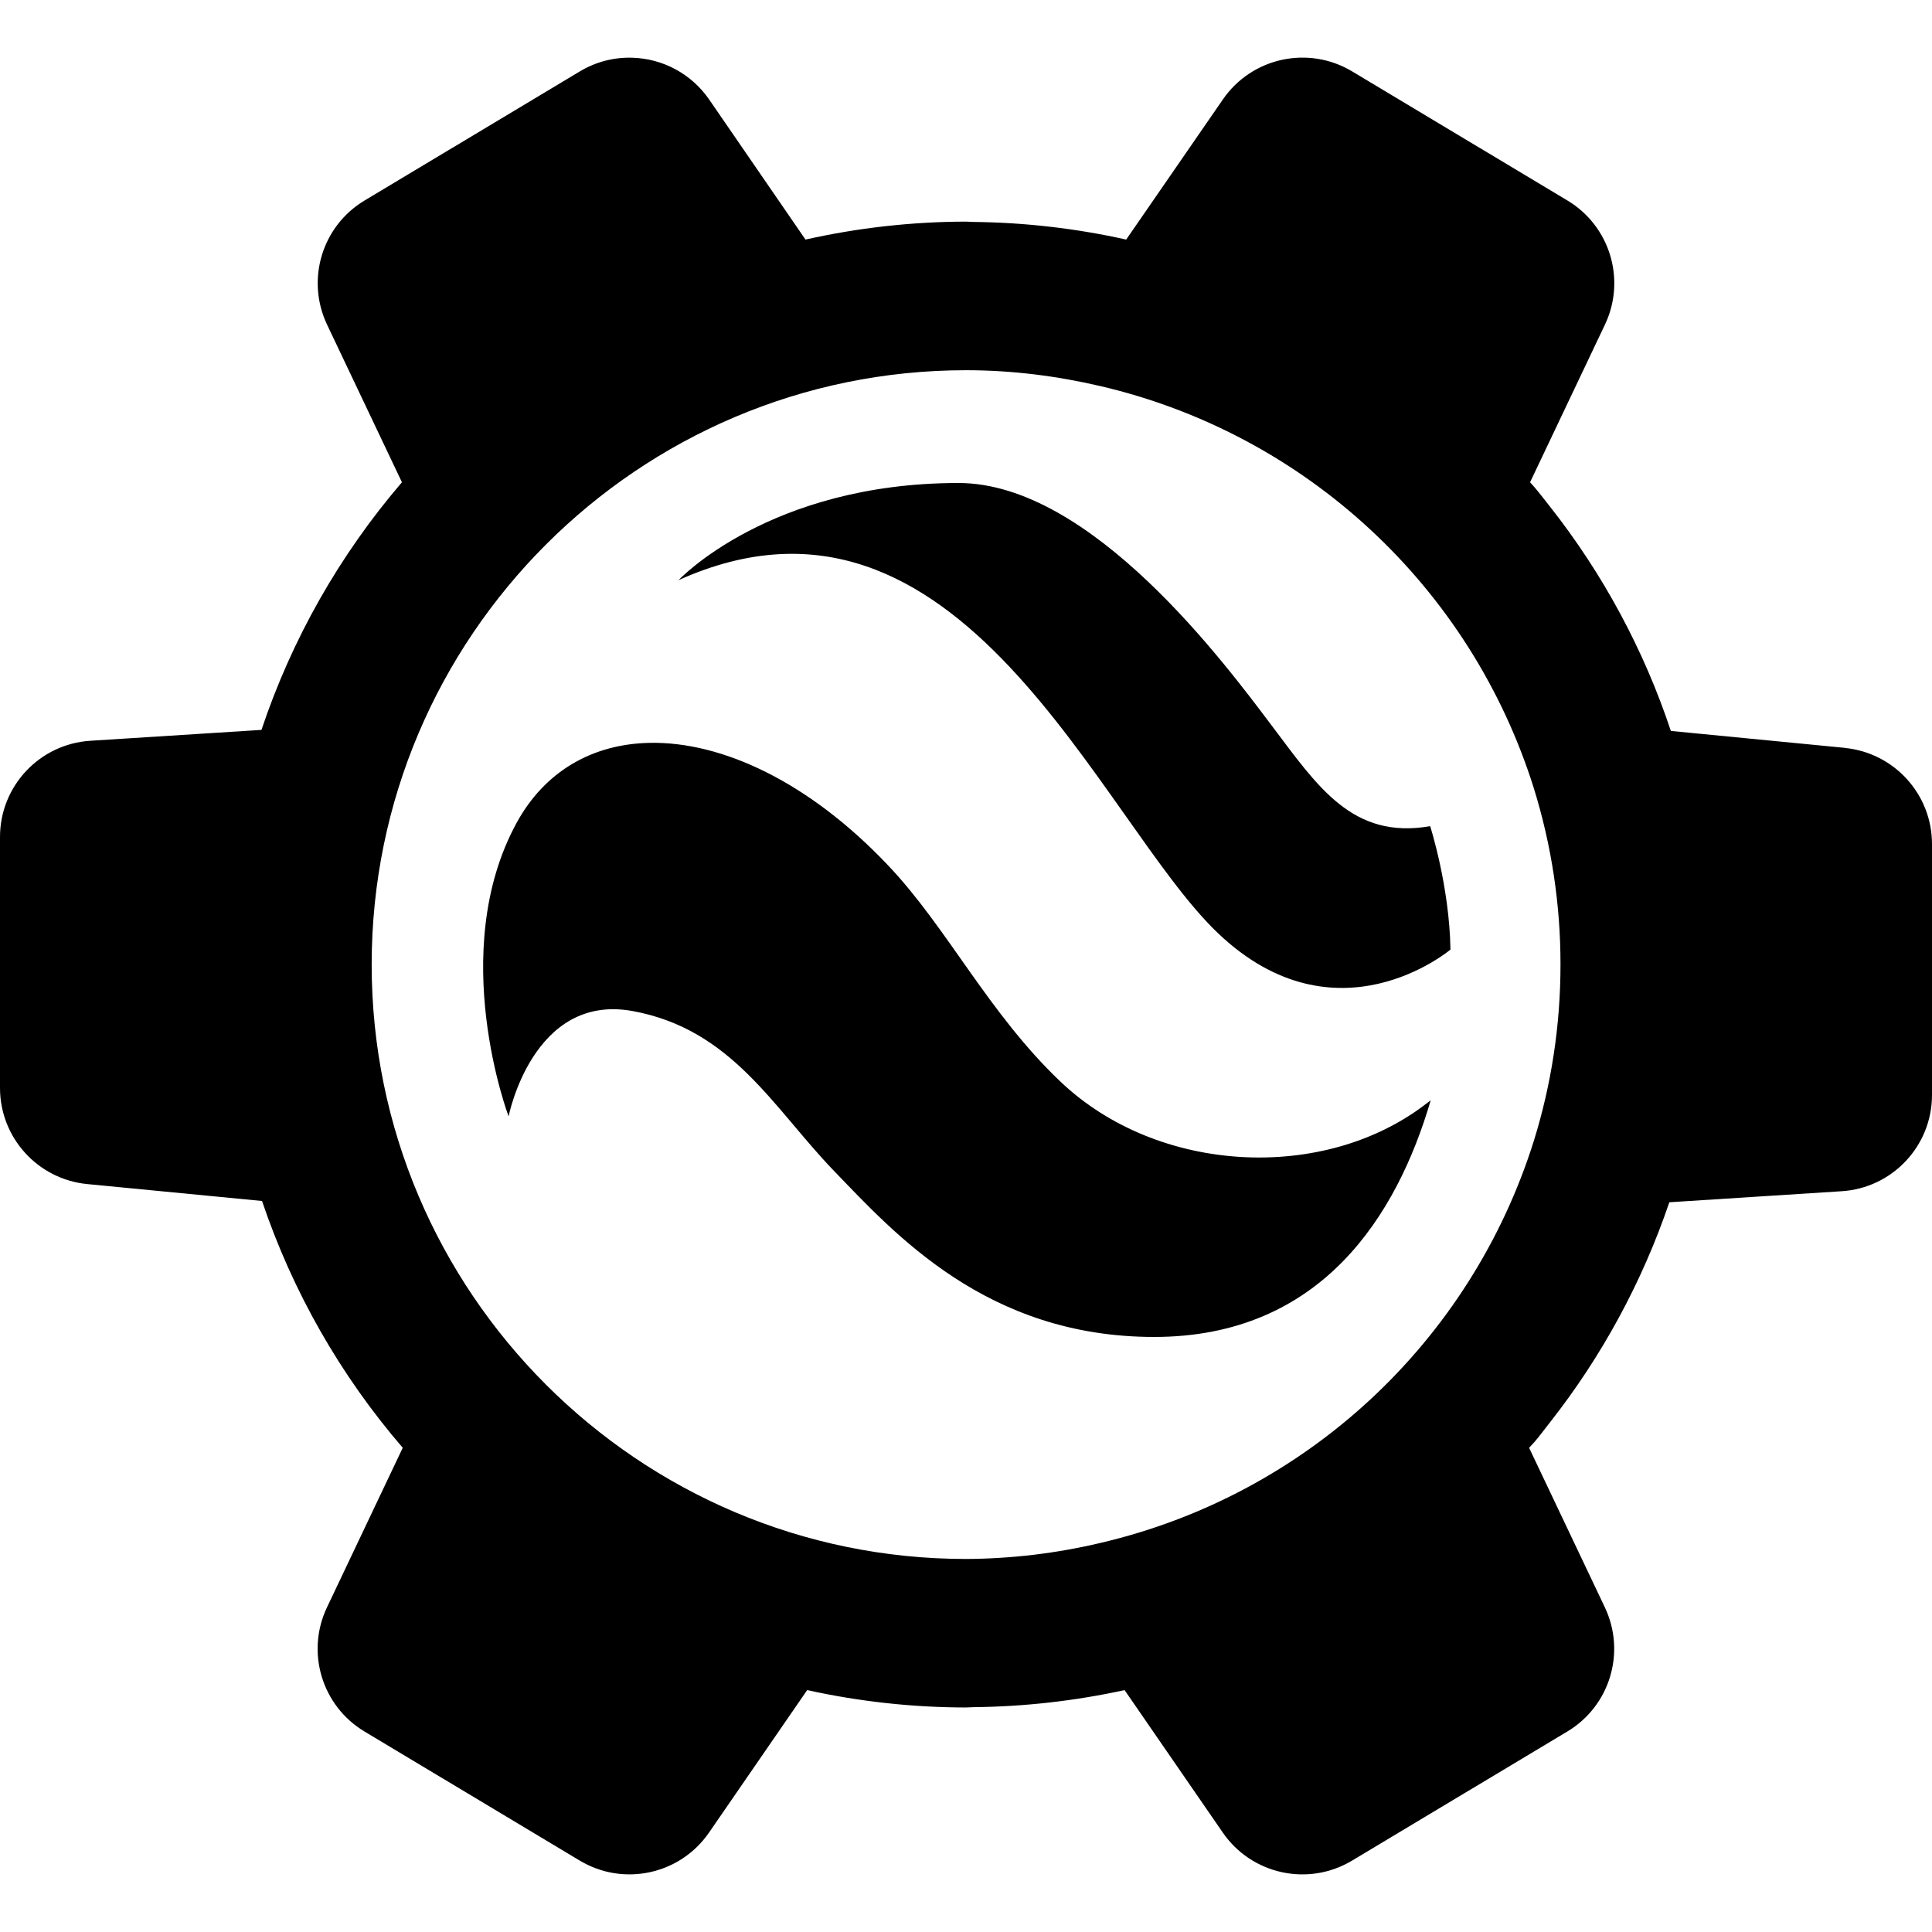
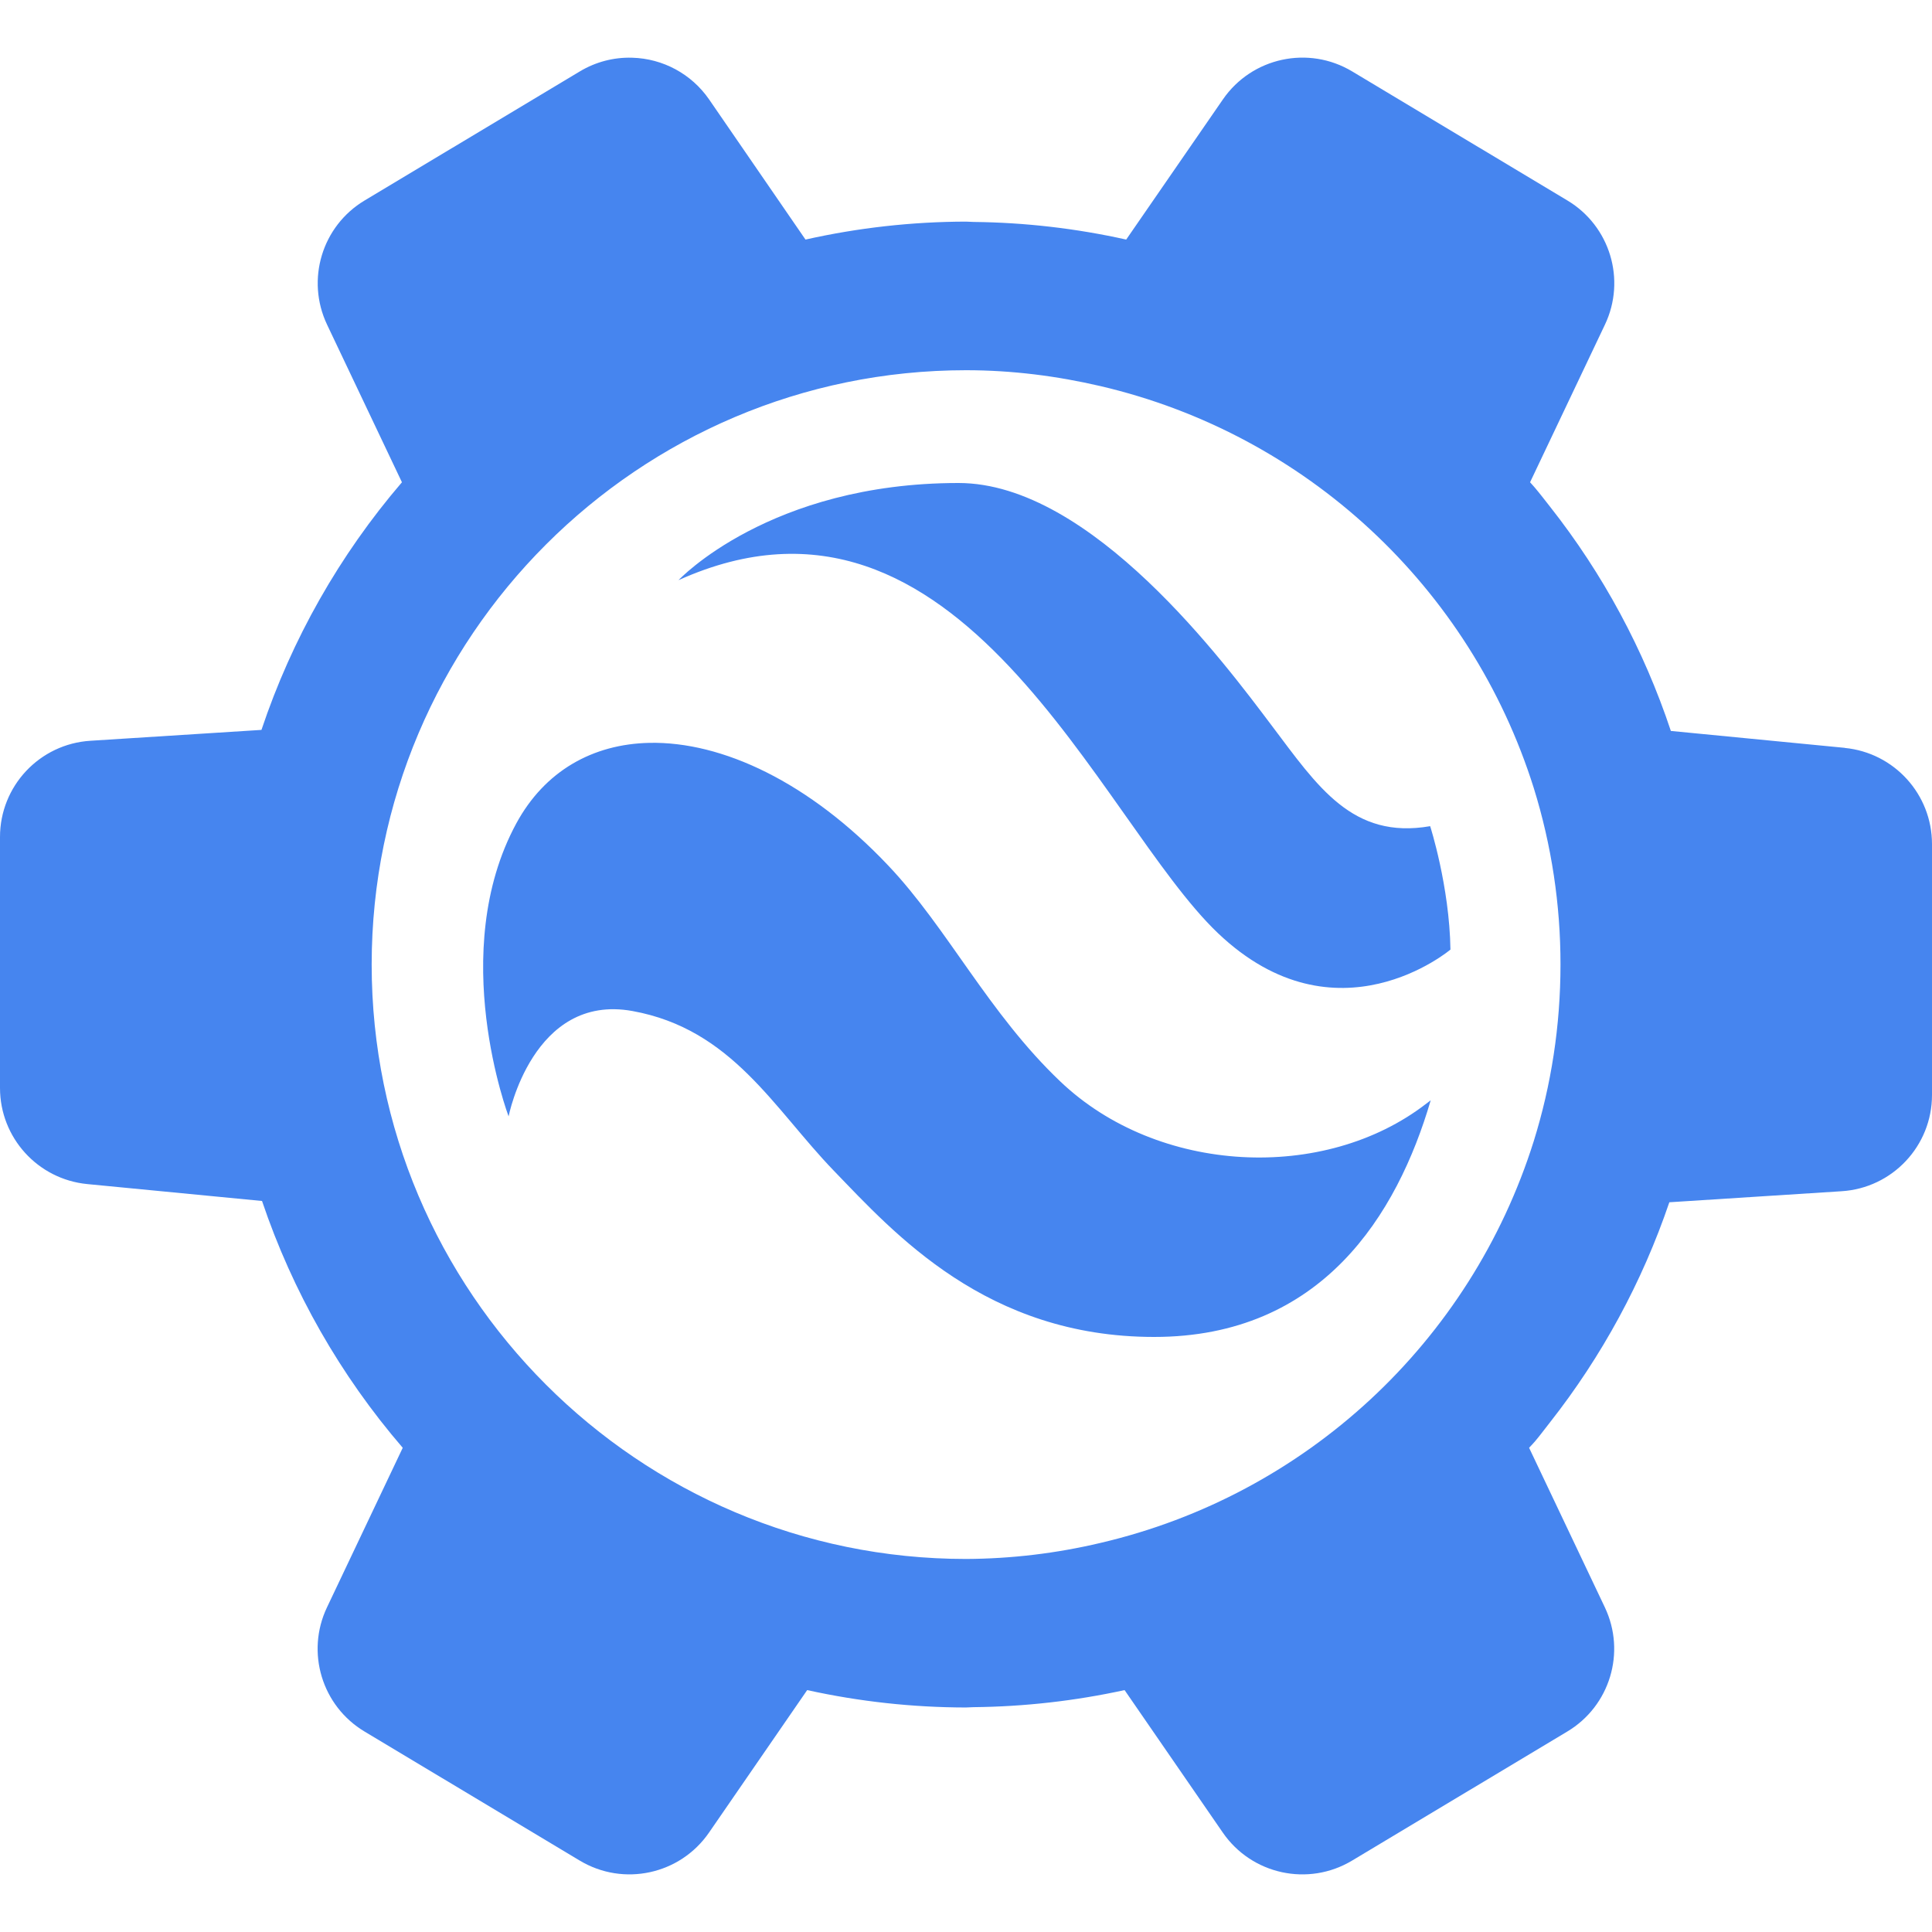
<svg xmlns="http://www.w3.org/2000/svg" role="img" viewBox="0 0 24 24">
-   <path d="M7.853.717a1.19 1.19 0 00-.65.17L4.53 2.49c-.53.317-.732.984-.467 1.543l.93 1.958a9.217 9.217 0 00-1.745 3.076l-2.124.135A1.198 1.198 0 000 10.399v3.116a1.2 1.2 0 001.084 1.194l2.171.21a9.207 9.207 0 001.748 3.066l-.941 1.982a1.198 1.198 0 00.467 1.543l2.673 1.603a1.2 1.2 0 001.605-.347l1.22-1.771a9.22 9.22 0 001.971.216c.032 0 .064-.004.096-.004a9.245 9.245 0 001.876-.212l1.22 1.77a1.2 1.2 0 001.606.348l2.673-1.603c.53-.317.732-.984.467-1.543l-.941-1.982c.022-.025.048-.049.07-.076.066-.077.125-.159.188-.238a9.225 9.225 0 001.484-2.736l2.138-.137A1.198 1.198 0 0024 13.601v-3.116a1.2 1.2 0 00-1.084-1.194V9.29l-2.16-.21a9.182 9.182 0 00-1.501-2.786c-.063-.08-.124-.16-.19-.238-.018-.022-.039-.043-.058-.065l.93-1.958a1.198 1.198 0 00-.467-1.543L16.797.887a1.2 1.2 0 00-1.605.347L13.99 2.976a9.169 9.169 0 00-1.896-.219c-.033 0-.064-.004-.096-.004a9.2 9.2 0 00-1.992.223L8.808 1.234a1.2 1.2 0 00-.955-.517zm4.148 3.882c.574 0 1.13.072 1.668.197a7.41 7.41 0 015.384 4.993 7.36 7.36 0 01.332 2.193c0 .764-.116 1.5-.332 2.193a7.407 7.407 0 01-5.384 4.992 7.393 7.393 0 01-1.668.199c-4.071 0-7.384-3.313-7.384-7.384 0-4.07 3.313-7.383 7.384-7.383zM11.907 6C9.558 6 8.429 7.207 8.429 7.207c3.501-1.577 5.23 2.986 6.702 4.386 1.472 1.4 2.887.203 2.887.203-.012-.787-.252-1.533-.252-1.533-.968.168-1.398-.494-1.97-1.252C15.224 8.253 13.561 6 11.907 6zm-3.84 3.228c-.705.015-1.3.35-1.653 1-.868 1.601-.096 3.64-.096 3.64s.3-1.532 1.537-1.309c1.238.224 1.754 1.208 2.504 1.985.75.776 1.895 2.064 3.978 2.064 2.082 0 3.018-1.516 3.435-2.937v-.002l-.053.04c-1.265.98-3.335.882-4.548-.275-.89-.846-1.403-1.908-2.135-2.68-.981-1.038-2.065-1.545-2.97-1.526z" />
+   <path fill="#4685ef" d="M7.853.717a1.19 1.19 0 00-.65.17L4.53 2.49c-.53.317-.732.984-.467 1.543l.93 1.958a9.217 9.217 0 00-1.745 3.076l-2.124.135A1.198 1.198 0 000 10.399v3.116a1.2 1.2 0 001.084 1.194l2.171.21a9.207 9.207 0 001.748 3.066l-.941 1.982a1.198 1.198 0 00.467 1.543l2.673 1.603a1.2 1.2 0 001.605-.347l1.22-1.771a9.22 9.22 0 001.971.216c.032 0 .064-.004.096-.004a9.245 9.245 0 001.876-.212l1.22 1.77a1.2 1.2 0 001.606.348l2.673-1.603c.53-.317.732-.984.467-1.543l-.941-1.982c.022-.025.048-.049.07-.076.066-.077.125-.159.188-.238a9.225 9.225 0 001.484-2.736l2.138-.137A1.198 1.198 0 0024 13.601v-3.116a1.2 1.2 0 00-1.084-1.194V9.29l-2.16-.21a9.182 9.182 0 00-1.501-2.786c-.063-.08-.124-.16-.19-.238-.018-.022-.039-.043-.058-.065l.93-1.958a1.198 1.198 0 00-.467-1.543L16.797.887a1.2 1.2 0 00-1.605.347L13.99 2.976a9.169 9.169 0 00-1.896-.219c-.033 0-.064-.004-.096-.004a9.2 9.2 0 00-1.992.223L8.808 1.234a1.2 1.2 0 00-.955-.517zm4.148 3.882c.574 0 1.13.072 1.668.197a7.41 7.41 0 015.384 4.993 7.36 7.36 0 01.332 2.193c0 .764-.116 1.5-.332 2.193a7.407 7.407 0 01-5.384 4.992 7.393 7.393 0 01-1.668.199c-4.071 0-7.384-3.313-7.384-7.384 0-4.07 3.313-7.383 7.384-7.383zM11.907 6C9.558 6 8.429 7.207 8.429 7.207c3.501-1.577 5.23 2.986 6.702 4.386 1.472 1.4 2.887.203 2.887.203-.012-.787-.252-1.533-.252-1.533-.968.168-1.398-.494-1.97-1.252C15.224 8.253 13.561 6 11.907 6zm-3.84 3.228c-.705.015-1.3.35-1.653 1-.868 1.601-.096 3.64-.096 3.64s.3-1.532 1.537-1.309c1.238.224 1.754 1.208 2.504 1.985.75.776 1.895 2.064 3.978 2.064 2.082 0 3.018-1.516 3.435-2.937v-.002l-.053.04c-1.265.98-3.335.882-4.548-.275-.89-.846-1.403-1.908-2.135-2.68-.981-1.038-2.065-1.545-2.97-1.526z" />
</svg>
